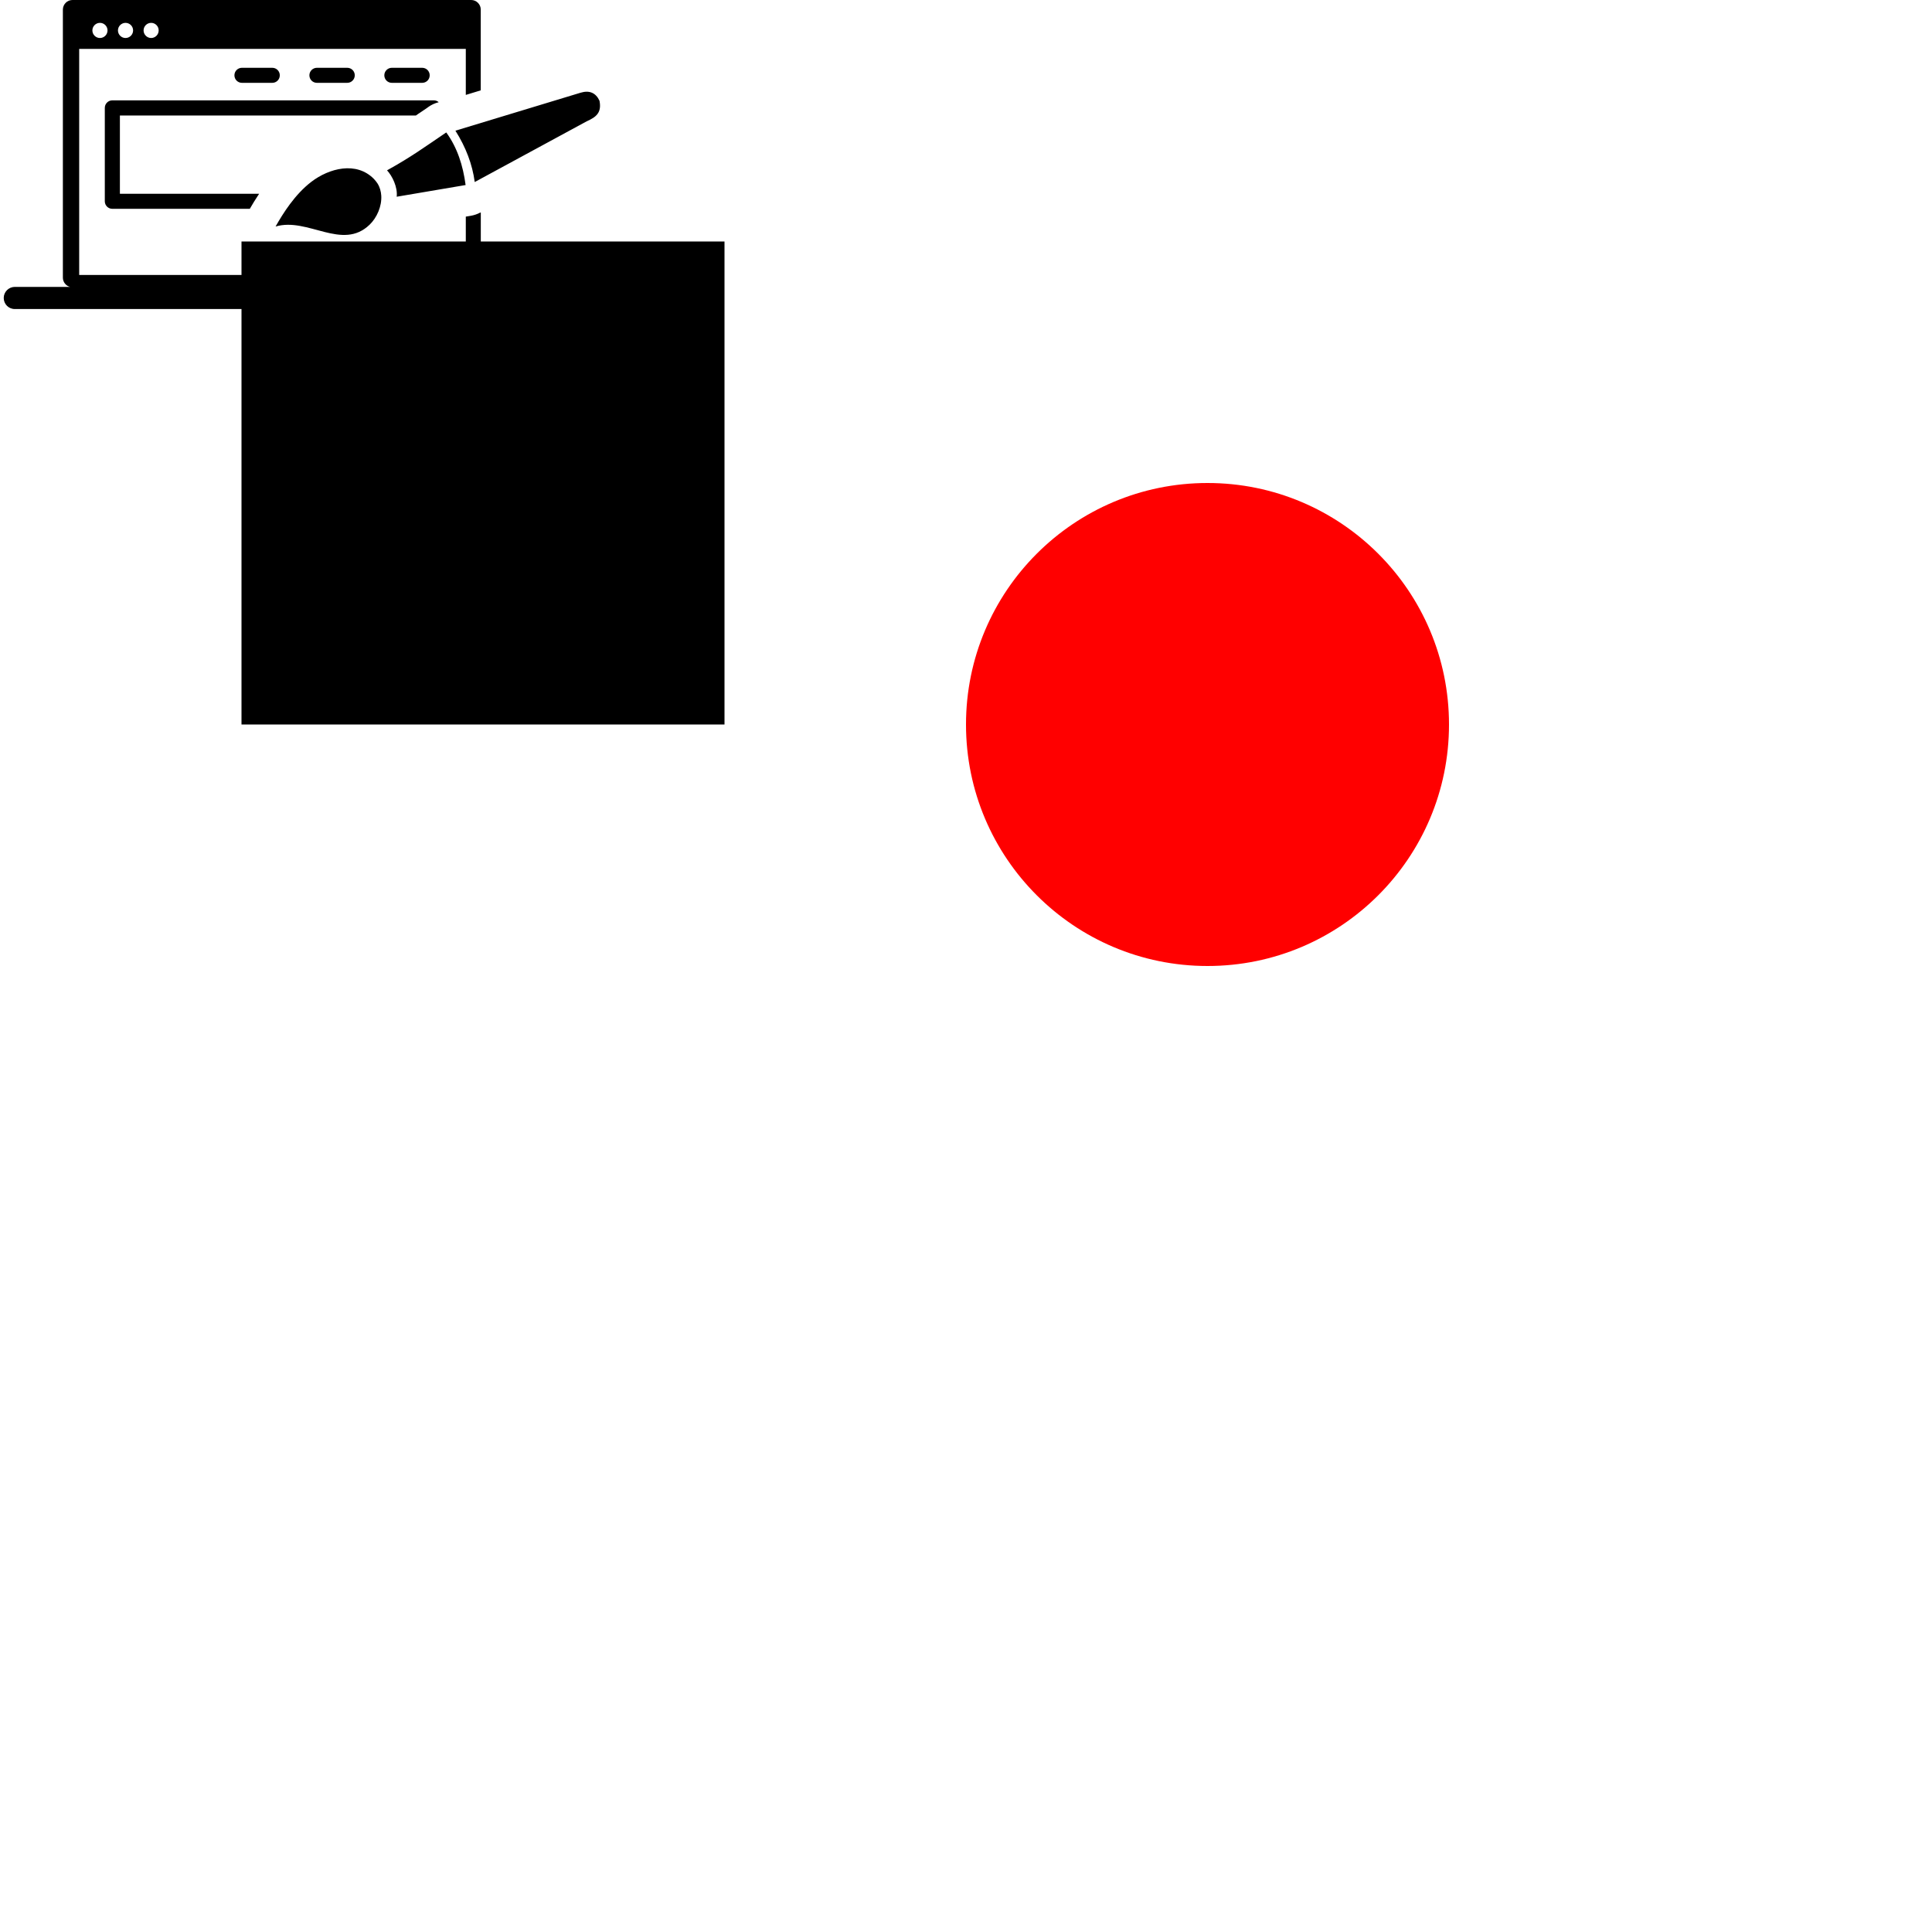
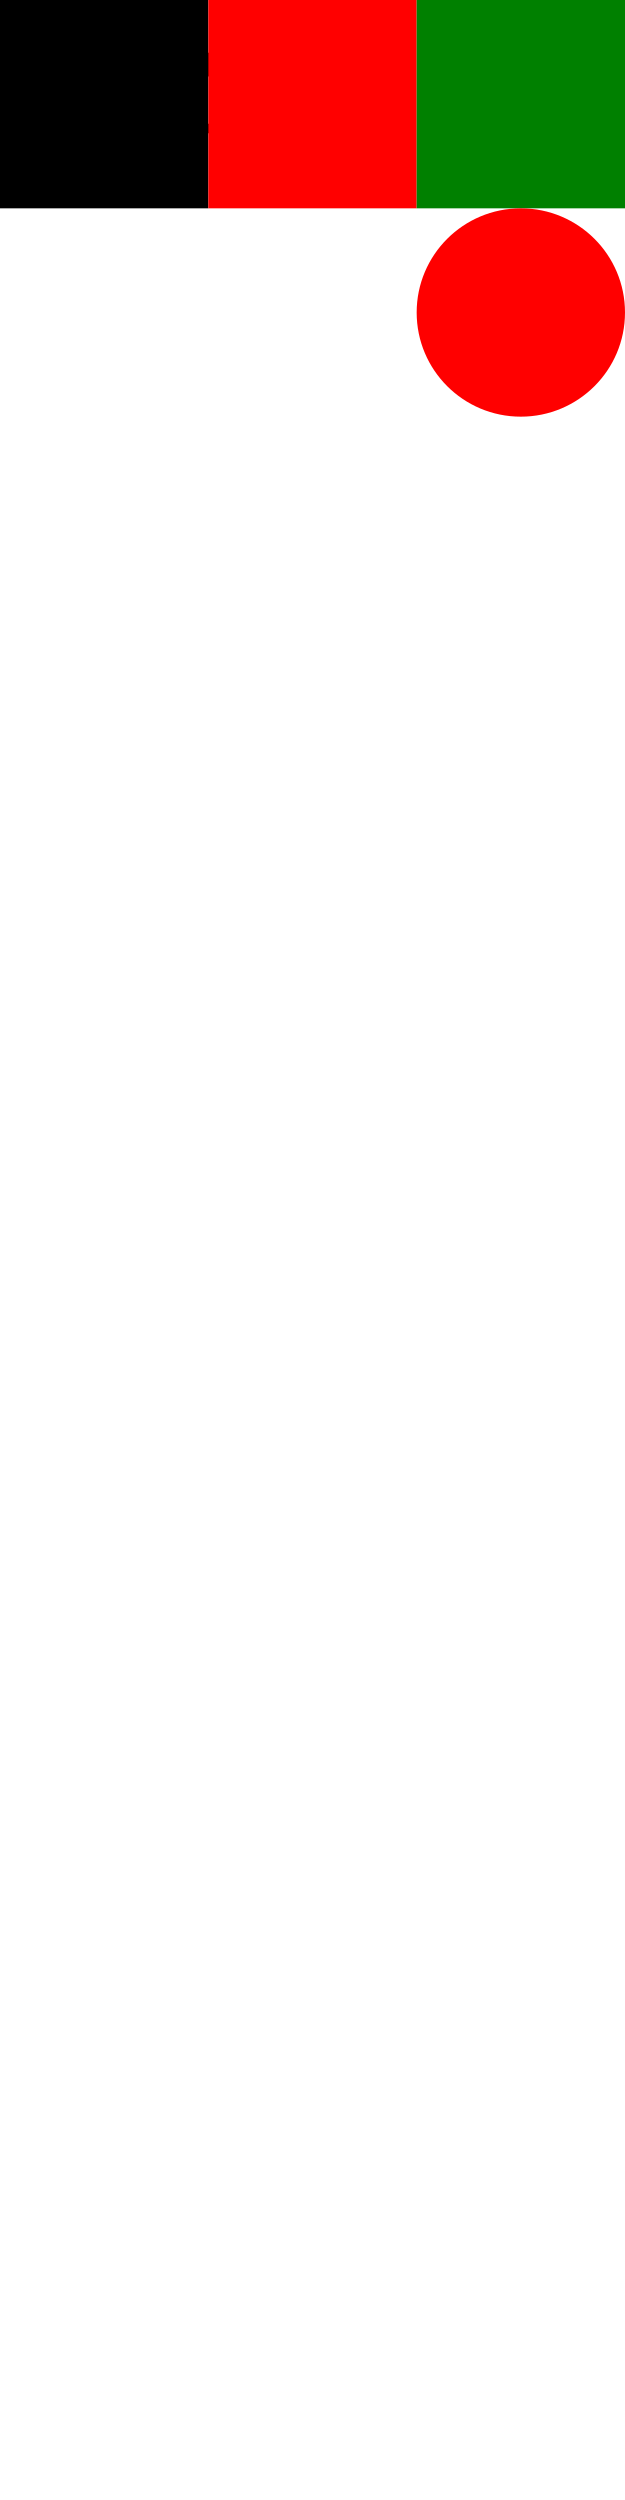
- <svg xmlns="http://www.w3.org/2000/svg" width="400" height="400">
-   <path id="ikon01" fill-rule="evenodd" clip-rule="evenodd" d="M3.072 59.398H14.495C13.651 59.187 13.018 58.404 13.018 57.489V1.969C13.028 0.894 13.912 0 14.997 0H97.564C98.639 0 99.534 0.894 99.534 1.969V18.708L96.439 19.652V10.127H16.394V56.927H96.439V44.85L97.464 44.679C98.157 44.559 98.81 44.338 99.403 44.026L99.544 43.996V57.469C99.544 58.384 98.911 59.157 98.067 59.378H110.013C111.279 59.378 112.314 60.413 112.314 61.679C112.314 62.955 111.279 63.98 110.013 63.98H3.072C1.806 64 0.771 62.965 0.771 61.689C0.771 60.433 1.806 59.398 3.072 59.398ZM80.133 35.265C81.188 36.401 82.363 38.721 82.132 40.731L96.399 38.31C95.867 34.271 94.681 30.563 92.39 27.419C87.769 30.553 85.116 32.502 80.133 35.265ZM57.055 46.9C63.726 44.921 70.859 52.004 76.536 46.508C78.043 45.051 79.068 42.7 78.937 40.5C78.877 39.616 78.646 38.762 78.174 38.008C77.963 37.677 77.711 37.365 77.42 37.054C73.783 33.346 68.147 34.813 64.439 37.657C61.033 40.279 58.592 44.177 57.055 46.9ZM94.289 27.057C96.439 30.463 97.796 33.999 98.288 37.687L121.467 25.118C123.386 24.254 124.611 23.369 124.119 20.858C123.737 20.034 123.215 19.481 122.552 19.2C121.899 18.919 121.115 18.919 120.191 19.2L94.289 27.057ZM23.256 20.777H89.818C90.21 20.777 90.562 20.918 90.833 21.159C90.039 21.36 89.276 21.702 88.572 22.224L88.432 22.335C85.247 24.495 87.447 22.988 86.613 23.56L86.111 23.912H24.823V40.118H53.649C52.915 41.213 52.272 42.278 51.72 43.233H23.256C22.392 43.233 21.699 42.529 21.699 41.675V22.335C21.699 21.481 22.392 20.777 23.256 20.777ZM81.127 17.15C80.263 17.15 79.57 16.457 79.57 15.593C79.57 14.729 80.273 14.036 81.127 14.036H87.407C88.271 14.036 88.964 14.729 88.964 15.593C88.964 16.457 88.271 17.15 87.407 17.15H81.127ZM65.615 17.15C64.751 17.15 64.057 16.457 64.057 15.593C64.057 14.729 64.761 14.036 65.615 14.036H71.894C72.758 14.036 73.451 14.729 73.451 15.593C73.451 16.457 72.748 17.15 71.894 17.15H65.615ZM50.092 17.15C49.228 17.15 48.535 16.457 48.535 15.593C48.535 14.729 49.228 14.036 50.092 14.036H56.371C57.235 14.036 57.929 14.729 57.929 15.593C57.929 16.457 57.235 17.15 56.371 17.15H50.092ZM25.989 4.732C26.853 4.732 27.556 5.435 27.556 6.3C27.556 7.164 26.853 7.867 25.989 7.867C25.125 7.867 24.422 7.164 24.422 6.3C24.422 5.435 25.135 4.732 25.989 4.732ZM31.294 4.732C32.158 4.732 32.851 5.435 32.851 6.3C32.851 7.164 32.148 7.867 31.294 7.867C30.44 7.867 29.727 7.164 29.727 6.3C29.727 5.435 30.43 4.732 31.294 4.732ZM20.694 4.732C21.558 4.732 22.262 5.435 22.262 6.3C22.262 7.164 21.558 7.867 20.694 7.867C19.83 7.867 19.127 7.164 19.127 6.3C19.127 5.435 19.83 4.732 20.694 4.732ZM53.297 60.263H59.777C60.39 60.263 60.883 60.765 60.883 61.368C60.883 61.98 60.38 62.473 59.777 62.473H53.297C52.684 62.473 52.192 61.971 52.192 61.368C52.192 60.745 52.684 60.263 53.297 60.263Z" fill="black" />
-   <rect id="negyzet" x="50" y="50" width="100" height="100" fill="black" />
+ <svg xmlns="http://www.w3.org/2000/svg" width="300" height="1200">
+ /*
+ *<path id="ikon01" fill-rule="evenodd" clip-rule="evenodd" d="M3.072 59.398H14.495C13.651 59.187 13.018 58.404 13.018 57.489V1.969C13.028 0.894 13.912 0 14.997 0H97.564C98.639 0 99.534 0.894 99.534 1.969V18.708L96.439 19.652V10.127H16.394V56.927H96.439V44.85L97.464 44.679C98.157 44.559 98.81 44.338 99.403 44.026L99.544 43.996V57.469C99.544 58.384 98.911 59.157 98.067 59.378H110.013C111.279 59.378 112.314 60.413 112.314 61.679C112.314 62.955 111.279 63.98 110.013 63.98H3.072C1.806 64 0.771 62.965 0.771 61.689C0.771 60.433 1.806 59.398 3.072 59.398ZM80.133 35.265C81.188 36.401 82.363 38.721 82.132 40.731L96.399 38.31C95.867 34.271 94.681 30.563 92.39 27.419C87.769 30.553 85.116 32.502 80.133 35.265ZM57.055 46.9C63.726 44.921 70.859 52.004 76.536 46.508C78.043 45.051 79.068 42.7 78.937 40.5C78.877 39.616 78.646 38.762 78.174 38.008C77.963 37.677 77.711 37.365 77.42 37.054C73.783 33.346 68.147 34.813 64.439 37.657C61.033 40.279 58.592 44.177 57.055 46.9ZM94.289 27.057C96.439 30.463 97.796 33.999 98.288 37.687L121.467 25.118C123.386 24.254 124.611 23.369 124.119 20.858C123.737 20.034 123.215 19.481 122.552 19.2C121.899 18.919 121.115 18.919 120.191 19.2L94.289 27.057ZM23.256 20.777H89.818C90.21 20.777 90.562 20.918 90.833 21.159C90.039 21.36 89.276 21.702 88.572 22.224L88.432 22.335C85.247 24.495 87.447 22.988 86.613 23.56L86.111 23.912H24.823V40.118H53.649C52.915 41.213 52.272 42.278 51.72 43.233H23.256C22.392 43.233 21.699 42.529 21.699 41.675V22.335C21.699 21.481 22.392 20.777 23.256 20.777ZM81.127 17.15C80.263 17.15 79.57 16.457 79.57 15.593C79.57 14.729 80.273 14.036 81.127 14.036H87.407C88.271 14.036 88.964 14.729 88.964 15.593C88.964 16.457 88.271 17.15 87.407 17.15H81.127ZM65.615 17.15C64.751 17.15 64.057 16.457 64.057 15.593C64.057 14.729 64.761 14.036 65.615 14.036H71.894C72.758 14.036 73.451 14.729 73.451 15.593C73.451 16.457 72.748 17.15 71.894 17.15H65.615ZM50.092 17.15C49.228 17.15 48.535 16.457 48.535 15.593C48.535 14.729 49.228 14.036 50.092 14.036H56.371C57.235 14.036 57.929 14.729 57.929 15.593C57.929 16.457 57.235 17.15 56.371 17.15H50.092ZM25.989 4.732C26.853 4.732 27.556 5.435 27.556 6.3C27.556 7.164 26.853 7.867 25.989 7.867C25.125 7.867 24.422 7.164 24.422 6.3C24.422 5.435 25.135 4.732 25.989 4.732ZM31.294 4.732C32.158 4.732 32.851 5.435 32.851 6.3C32.851 7.164 32.148 7.867 31.294 7.867C30.44 7.867 29.727 7.164 29.727 6.3C29.727 5.435 30.43 4.732 31.294 4.732ZM20.694 4.732C21.558 4.732 22.262 5.435 22.262 6.3C22.262 7.164 21.558 7.867 20.694 7.867C19.83 7.867 19.127 7.164 19.127 6.3C19.127 5.435 19.83 4.732 20.694 4.732ZM53.297 60.263H59.777C60.39 60.263 60.883 60.765 60.883 61.368C60.883 61.98 60.38 62.473 59.777 62.473H53.297C52.684 62.473 52.192 61.971 52.192 61.368C52.192 60.745 52.684 60.263 53.297 60.263Z" fill="black" />
+ */
+         <rect id="negyzet1" x="0" y="0" width="100" height="100" fill="black" />
+   <rect id="negyzet2" x="100" y="0" width="100" height="100" fill="red" />
+   <rect id="negyzet3" x="200" y="0" width="100" height="100" fill="green" />
  <circle id="kor" cx="250" cy="150" r="50" fill="red" />
</svg>
